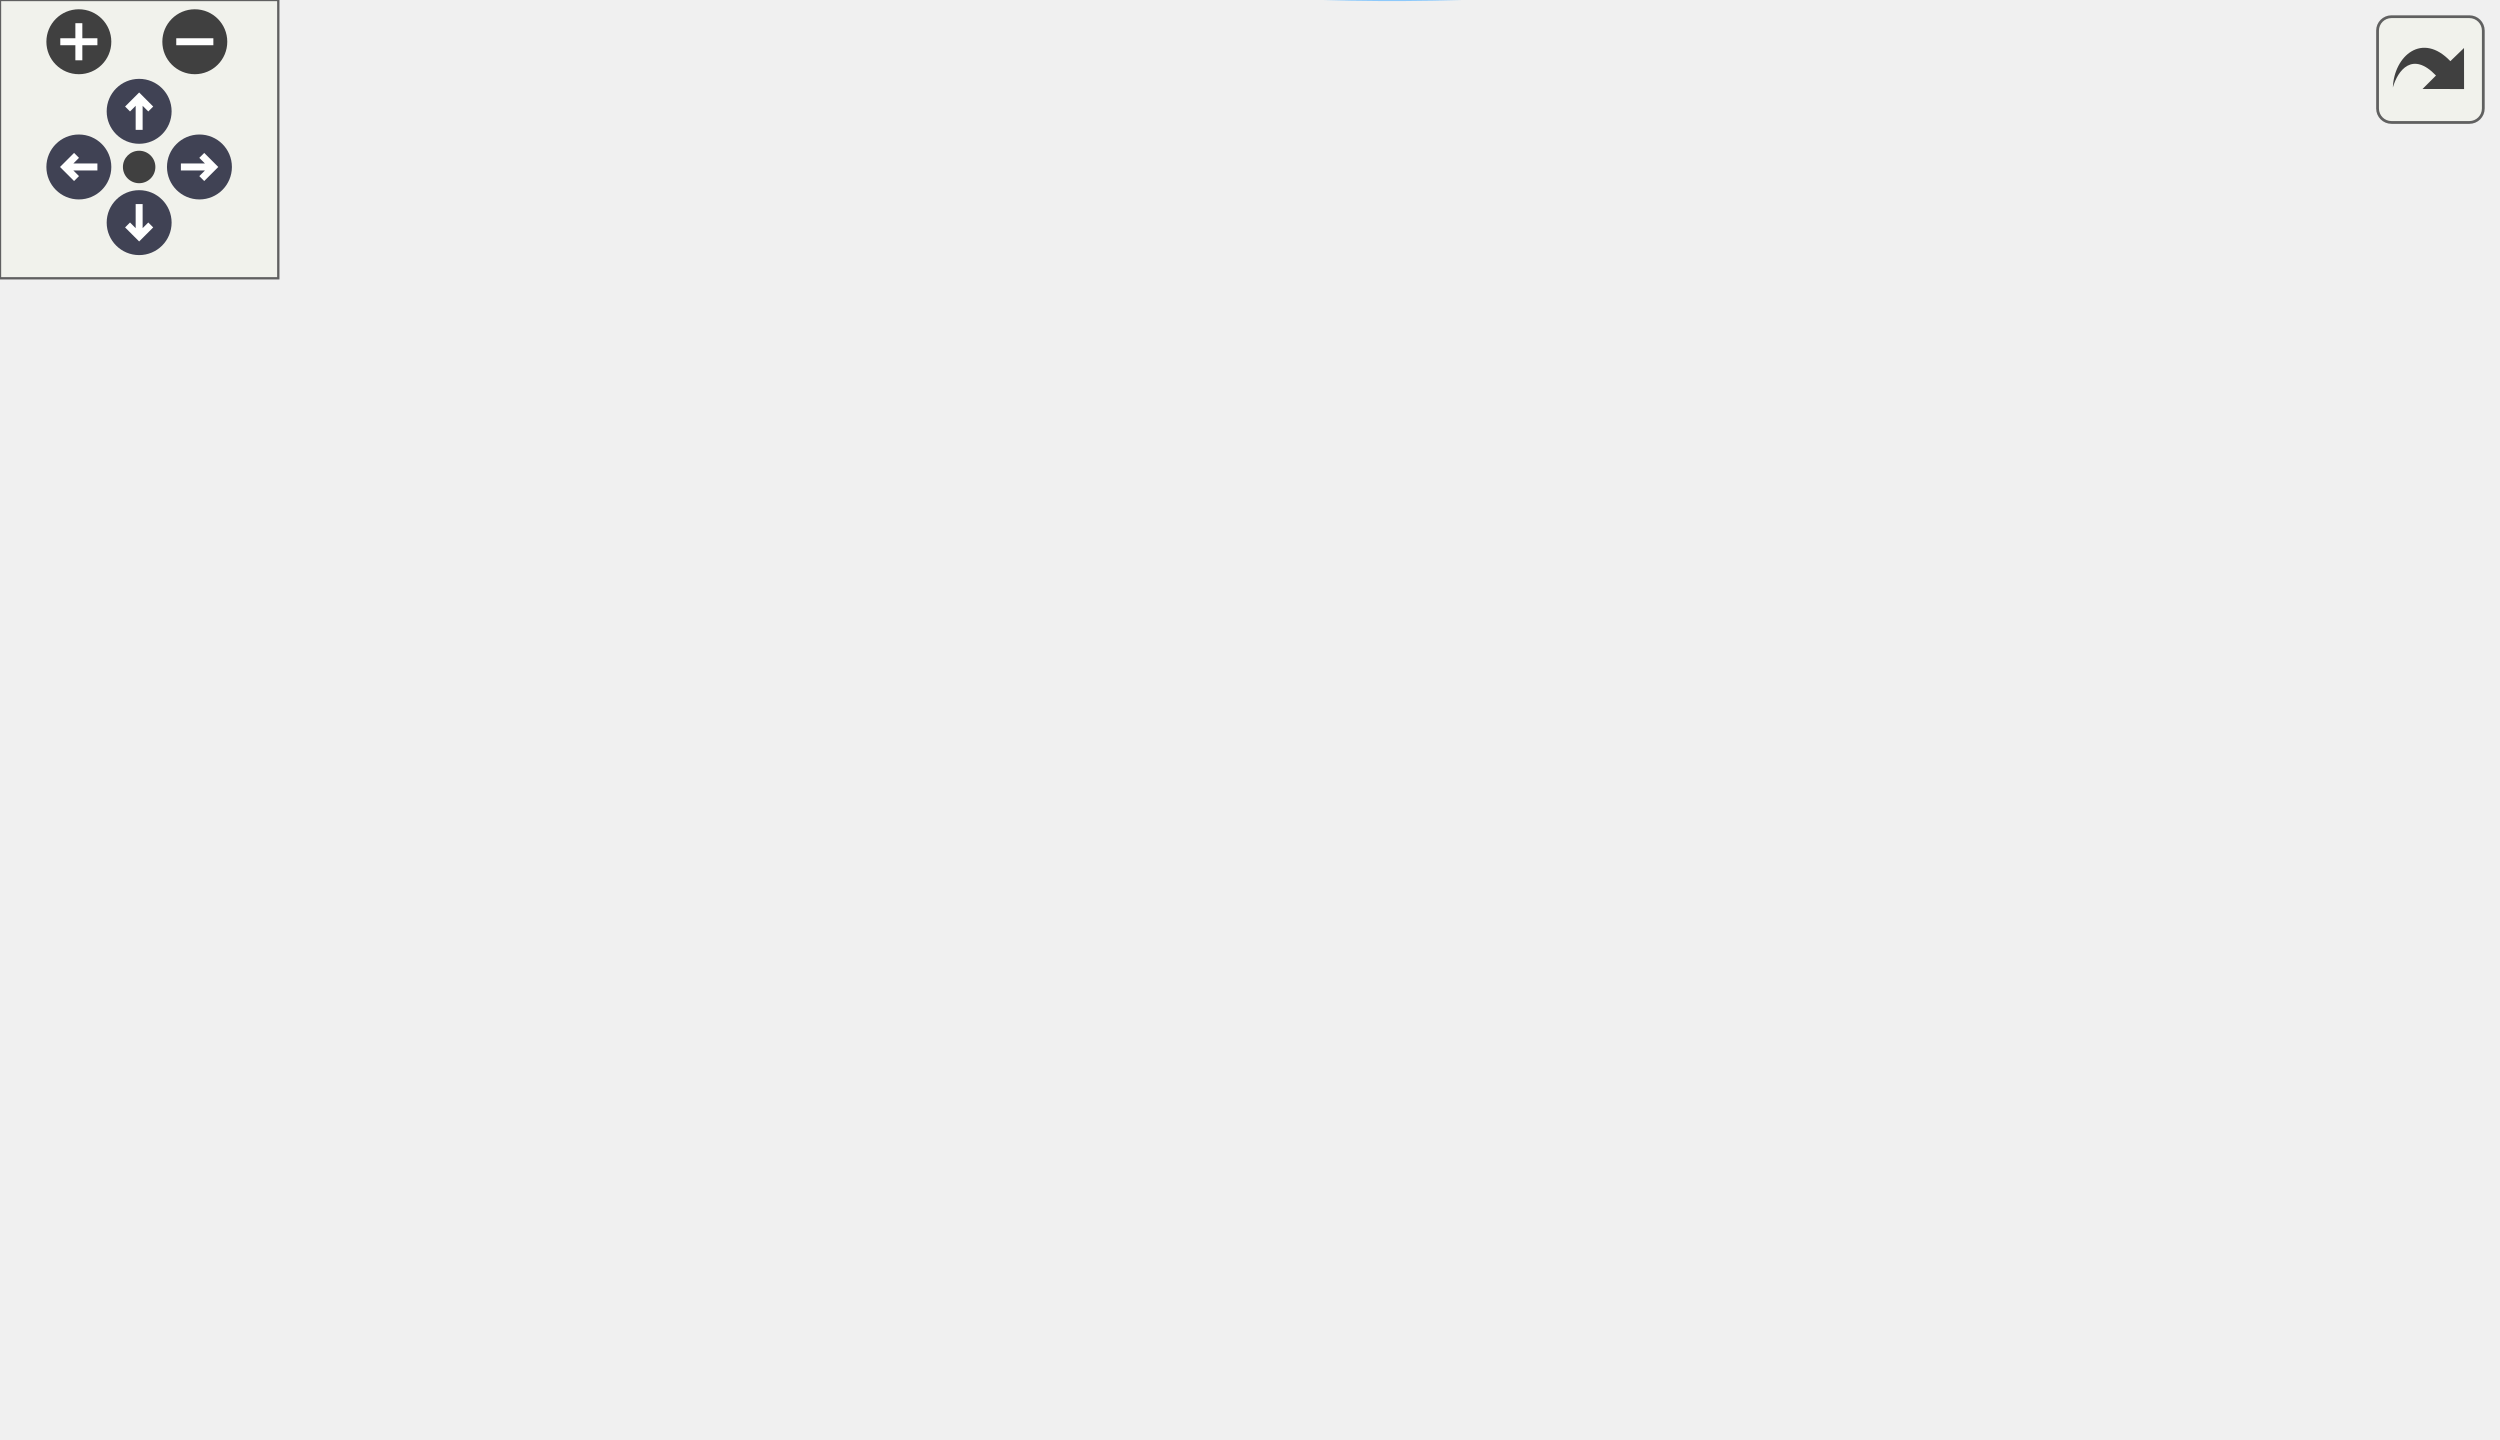
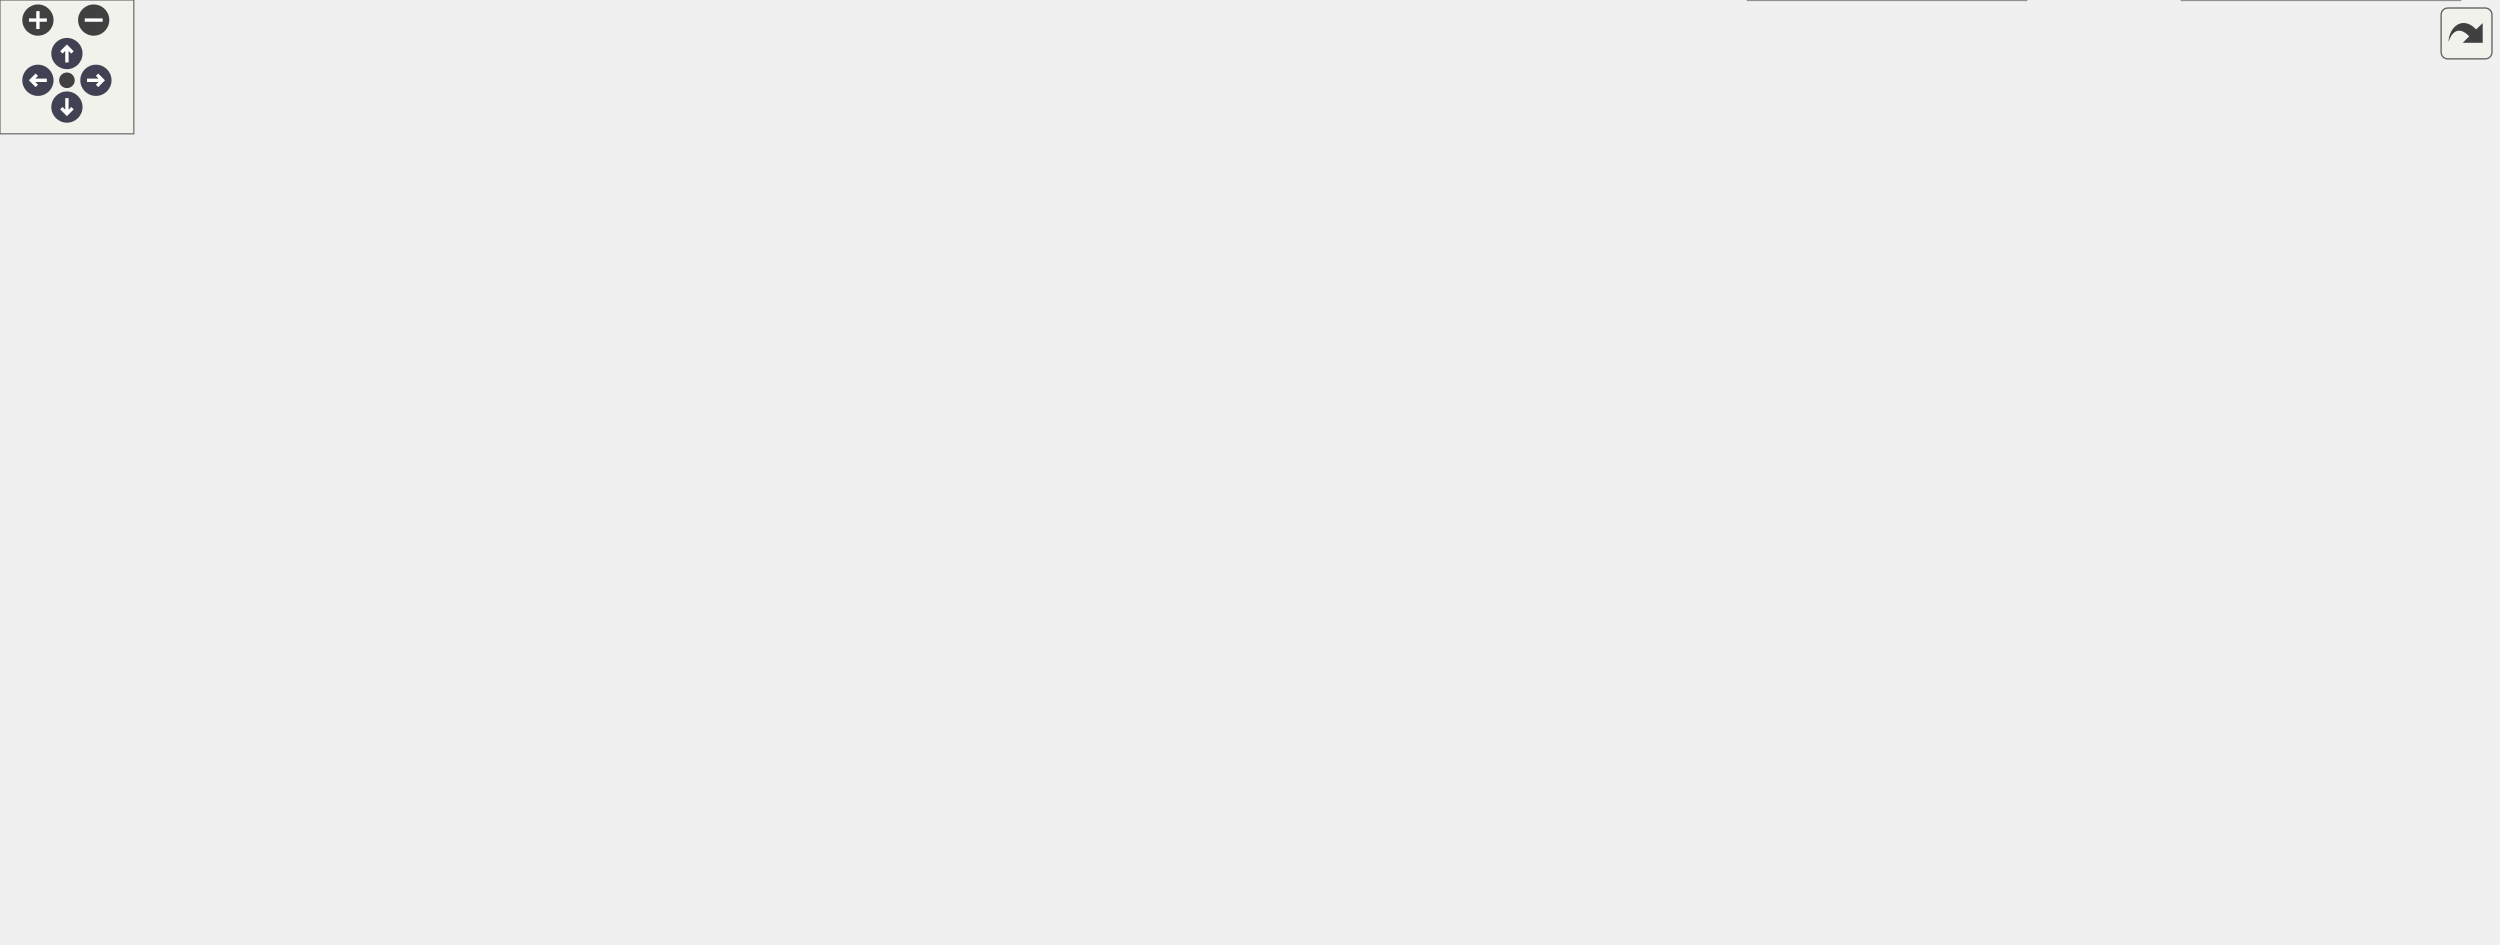
<svg xmlns="http://www.w3.org/2000/svg" xmlns:xlink="http://www.w3.org/1999/xlink" id="main" version="1.1" xml:space="preserve">
  <style type="text/css">
.node, .edge {opacity: 0.7;}
.node.selected, .edge.selected {opacity: 1;}
.edge:hover path { stroke: red; }
.edge:hover polygon { stroke: red; fill: red; }
</style>
  <defs>
    <circle id="rim" cx="0" cy="0" r="7" />
    <circle id="rim2" cx="0" cy="0" r="3.5" />
    <g id="zoomPlus">
      <use xlink:href="#rim" fill="#404040">
        <set attributeName="fill" to="#808080" begin="zoomplus.mouseover" end="zoomplus.mouseout" />
      </use>
      <path d="M-4,0h8M0,-4v8" fill="none" stroke="white" stroke-width="1.5" pointer-events="none" />
    </g>
    <g id="zoomMin">
      <use xlink:href="#rim" fill="#404040">
        <set attributeName="fill" to="#808080" begin="zoomminus.mouseover" end="zoomminus.mouseout" />
      </use>
      <path d="M-4,0h8" fill="none" stroke="white" stroke-width="1.5" pointer-events="none" />
    </g>
    <g id="arrowUp" transform="translate(30 24)">
      <use xlink:href="#rim" />
      <path pointer-events="none" fill="none" stroke="white" stroke-width="1.5" d="M0,-3.0v7 M-2.5,-0.5L0,-3.0L2.5,-0.5" />
    </g>
    <g id="arrowRight" transform="rotate(90) translate(36 -43)">
      <use xlink:href="#rim" />
      <path pointer-events="none" fill="none" stroke="white" stroke-width="1.5" d="M0,-3.0v7 M-2.5,-0.5L0,-3.0L2.5,-0.5" />
    </g>
    <g id="arrowDown" transform="rotate(180) translate(-30 -48)">
      <use xlink:href="#rim" />
      <path pointer-events="none" fill="none" stroke="white" stroke-width="1.5" d="M0,-3.0v7 M-2.5,-0.5L0,-3.0L2.5,-0.5" />
    </g>
    <g id="arrowLeft" transform="rotate(270) translate(-36 17)">
      <use xlink:href="#rim" />
      <path pointer-events="none" fill="none" stroke="white" stroke-width="1.5" d="M0,-3.0v7 M-2.5,-0.5L0,-3.0L2.5,-0.5" />
    </g>
    <g id="resetDef">
      <use xlink:href="#rim2" fill="#404040">
        <set attributeName="fill" to="#808080" begin="reset.mouseover" end="reset.mouseout" />
      </use>
    </g>
  </defs>
  <svg id="graph" class="graph">
    <g id="viewport">
      <g id="Node000001" class="node">
        <g id="a_Node000001">
          <a xlink:title=" ">
-             <polygon fill="#999999" stroke="#666666" points="148,-129.61 0,-129.61 0,-99.61 148,-99.61 148,-129.61" />
-             <text text-anchor="start" x="8" y="-117.61" font-family="Helvetica,sans-Serif" font-size="10.00">tracking::filter::Information</text>
-             <text text-anchor="middle" x="74" y="-106.61" font-family="Helvetica,sans-Serif" font-size="10.00">Filter::predictCovariance</text>
+             <polygon fill="#999999" stroke="#666666" points="147.25,-182.5 0,-182.5 0,-149 147.25,-149 147.25,-182.5" />
+             <text xml:space="preserve" text-anchor="start" x="8" y="-169" font-family="Helvetica,sans-Serif" font-size="10.00">tracking::filter::Information</text>
+             <text xml:space="preserve" text-anchor="middle" x="73.62" y="-156.25" font-family="Helvetica,sans-Serif" font-size="10.00">Filter::predictCovariance</text>
          </a>
        </g>
      </g>
      <g id="Node000002" class="node">
        <g id="a_Node000002">
-           <a xlink:href="classtracking_1_1math_1_1SquareMatrix.html#a911f645174c9ebb677deeeef12a71a34" target="_top" xlink:title="Compute the matrix inverse using QR decomposition.">
-             <polygon fill="white" stroke="#666666" points="343,-249.61 184,-249.61 184,-219.61 343,-219.61 343,-249.61" />
-             <text text-anchor="start" x="192" y="-237.61" font-family="Helvetica,sans-Serif" font-size="10.00">tracking::math::SquareMatrix</text>
-             <text text-anchor="middle" x="263.5" y="-226.61" font-family="Helvetica,sans-Serif" font-size="10.00">::inverse</text>
+           <a xlink:href="classtracking_1_1math_1_1SquareMatrix.html#a1767678675efd8983ce5beab4c53b2d7" target="_top" xlink:title="Construct an identity matrix with ones on the diagonal and zeros elsewhere.">
+             <polygon fill="white" stroke="#666666" points="925.25,-341.5 766.75,-341.5 766.75,-308 925.25,-308 925.25,-341.5" />
+             <text xml:space="preserve" text-anchor="start" x="774.75" y="-328" font-family="Helvetica,sans-Serif" font-size="10.00">tracking::math::SquareMatrix</text>
+             <text xml:space="preserve" text-anchor="middle" x="846" y="-315.25" font-family="Helvetica,sans-Serif" font-size="10.00">::Identity</text>
          </a>
        </g>
      </g>
      <g id="edge1_Node000001_Node000002" class="edge">
        <g id="a_edge1_Node000001_Node000002">
          <a xlink:title=" ">
-             <path fill="none" stroke="#63b8ff" d="M88.28,-129.82C107.42,-150.86 144.81,-188.72 184,-210.61 187.24,-212.42 190.63,-214.1 194.11,-215.68" />
-             <polygon fill="#63b8ff" stroke="#63b8ff" points="192.91,-218.97 203.49,-219.59 195.6,-212.51 192.91,-218.97" />
+             <path fill="none" stroke="#63b8ff" d="M83.99,-182.99C100.16,-210.89 136.17,-265.39 183.25,-290.75 366.72,-389.59 621.91,-365.57 755.43,-343.07" />
+             <polygon fill="#63b8ff" stroke="#63b8ff" points="755.65,-346.59 764.91,-341.44 754.46,-339.69 755.65,-346.59" />
          </a>
        </g>
      </g>
      <g id="Node000004" class="node">
        <g id="a_Node000004">
-           <a xlink:href="classtracking_1_1math_1_1SquareMatrix.html#a4781b46749a96cc7cf05f941d8ead8f2" target="_top" xlink:title="Checks if the matrix is positive semi-definite.">
-             <polygon fill="white" stroke="#666666" points="343,-201.61 184,-201.61 184,-171.61 343,-171.61 343,-201.61" />
-             <text text-anchor="start" x="192" y="-189.61" font-family="Helvetica,sans-Serif" font-size="10.00">tracking::math::SquareMatrix</text>
-             <text text-anchor="middle" x="263.5" y="-178.61" font-family="Helvetica,sans-Serif" font-size="10.00">::isPositiveSemiDefinite</text>
+           <a xlink:href="classtracking_1_1math_1_1SquareMatrix.html#a911f645174c9ebb677deeeef12a71a34" target="_top" xlink:title="Compute the matrix inverse using QR decomposition.">
+             <polygon fill="white" stroke="#666666" points="341.75,-281.5 183.25,-281.5 183.25,-248 341.75,-248 341.75,-281.5" />
+             <text xml:space="preserve" text-anchor="start" x="191.25" y="-268" font-family="Helvetica,sans-Serif" font-size="10.00">tracking::math::SquareMatrix</text>
+             <text xml:space="preserve" text-anchor="middle" x="262.5" y="-255.25" font-family="Helvetica,sans-Serif" font-size="10.00">::inverse</text>
          </a>
        </g>
      </g>
      <g id="edge3_Node000001_Node000004" class="edge">
        <g id="a_edge3_Node000001_Node000004">
          <a xlink:title=" ">
-             <path fill="none" stroke="#63b8ff" d="M106.55,-129.68C128.1,-139.69 157.45,-152.74 184,-162.61 189.39,-164.61 195.03,-166.58 200.71,-168.47" />
-             <polygon fill="#63b8ff" stroke="#63b8ff" points="199.68,-171.82 210.27,-171.58 201.85,-165.16 199.68,-171.82" />
+             <path fill="none" stroke="#63b8ff" d="M107.18,-182.99C138.17,-199.41 184.98,-224.21 218.92,-242.19" />
+             <polygon fill="#63b8ff" stroke="#63b8ff" points="217.2,-245.24 227.67,-246.83 220.47,-239.05 217.2,-245.24" />
          </a>
        </g>
      </g>
      <g id="Node000005" class="node">
        <g id="a_Node000005">
          <a xlink:href="classtracking_1_1math_1_1SquareMatrix.html#a944374777b1df93e4bec74765bcef6e0" target="_top" xlink:title="Solve the linear system A * x = b using QR decomposition.">
-             <polygon fill="white" stroke="#666666" points="343,-153.61 184,-153.61 184,-123.61 343,-123.61 343,-153.61" />
-             <text text-anchor="start" x="192" y="-141.61" font-family="Helvetica,sans-Serif" font-size="10.00">tracking::math::SquareMatrix</text>
-             <text text-anchor="middle" x="263.5" y="-130.61" font-family="Helvetica,sans-Serif" font-size="10.00">::qrSolve</text>
-           </a>
-         </g>
-       </g>
-       <g id="edge4_Node000001_Node000005" class="edge">
-         <g id="a_edge4_Node000001_Node000005">
-           <a xlink:title=" ">
-             <path fill="none" stroke="#63b8ff" d="M148.03,-123.95C156.45,-125.03 165.11,-126.14 173.72,-127.24" />
-             <polygon fill="#63b8ff" stroke="#63b8ff" points="173.41,-130.73 183.78,-128.53 174.3,-123.79 173.41,-130.73" />
+             <polygon fill="white" stroke="#666666" points="536.25,-220.5 377.75,-220.5 377.75,-187 536.25,-187 536.25,-220.5" />
+             <text xml:space="preserve" text-anchor="start" x="385.75" y="-207" font-family="Helvetica,sans-Serif" font-size="10.00">tracking::math::SquareMatrix</text>
+             <text xml:space="preserve" text-anchor="middle" x="457" y="-194.25" font-family="Helvetica,sans-Serif" font-size="10.00">::qrSolve</text>
+           </a>
+         </g>
+       </g>
+       <g id="edge20_Node000001_Node000005" class="edge">
+         <g id="a_edge20_Node000001_Node000005">
+           <a xlink:title=" ">
+             <path fill="none" stroke="#63b8ff" d="M147.61,-175.57C159.52,-177.05 171.72,-178.5 183.25,-179.75 244.12,-186.35 312.78,-192.38 365.99,-196.75" />
+             <polygon fill="#63b8ff" stroke="#63b8ff" points="365.68,-200.24 375.93,-197.56 366.25,-193.26 365.68,-200.24" />
+           </a>
+         </g>
+       </g>
+       <g id="Node000013" class="node">
+         <g id="a_Node000013">
+           <a xlink:href="classtracking_1_1math_1_1SquareMatrix.html#a4781b46749a96cc7cf05f941d8ead8f2" target="_top" xlink:title="Checks if the matrix is positive semi-definite.">
+             <polygon fill="white" stroke="#666666" points="536.25,-104.5 377.75,-104.5 377.75,-71 536.25,-71 536.25,-104.5" />
+             <text xml:space="preserve" text-anchor="start" x="385.75" y="-91" font-family="Helvetica,sans-Serif" font-size="10.00">tracking::math::SquareMatrix</text>
+             <text xml:space="preserve" text-anchor="middle" x="457" y="-78.25" font-family="Helvetica,sans-Serif" font-size="10.00">::isPositiveSemiDefinite</text>
+           </a>
+         </g>
+       </g>
+       <g id="edge16_Node000001_Node000013" class="edge">
+         <g id="a_edge16_Node000001_Node000013">
+           <a xlink:title=" ">
+             <path fill="none" stroke="#63b8ff" d="M147.55,-166.06C201.94,-164.65 277.61,-159.19 341.75,-141.75 367.95,-134.62 395.51,-121.77 417.01,-110.39" />
+             <polygon fill="#63b8ff" stroke="#63b8ff" points="418.58,-113.52 425.7,-105.67 415.25,-107.36 418.58,-113.52" />
+           </a>
+         </g>
+       </g>
+       <g id="Node000015" class="node">
+         <g id="a_Node000015">
+           <a xlink:href="classtracking_1_1math_1_1SquareMatrix.html#aa28cafb64caa7a86fd8871ecb30e993d" target="_top" xlink:title="Symmetrize the matrix by averaging with its transpose.">
+             <polygon fill="white" stroke="#666666" points="536.25,-37.5 377.75,-37.5 377.75,-4 536.25,-4 536.25,-37.5" />
+             <text xml:space="preserve" text-anchor="start" x="385.75" y="-24" font-family="Helvetica,sans-Serif" font-size="10.00">tracking::math::SquareMatrix</text>
+             <text xml:space="preserve" text-anchor="middle" x="457" y="-11.25" font-family="Helvetica,sans-Serif" font-size="10.00">::symmetrize</text>
+           </a>
+         </g>
+       </g>
+       <g id="edge21_Node000001_Node000015" class="edge">
+         <g id="a_edge21_Node000001_Node000015">
+           <a xlink:title=" ">
+             <path fill="none" stroke="#63b8ff" d="M147.64,-149.49C159.53,-146.88 171.73,-144.22 183.25,-141.75 253.6,-126.65 280.83,-147.05 341.75,-108.75 364.03,-94.75 357.62,-78.7 377.75,-61.75 386.02,-54.78 395.67,-48.55 405.32,-43.16" />
+             <polygon fill="#63b8ff" stroke="#63b8ff" points="406.77,-46.35 413.97,-38.57 403.49,-40.17 406.77,-46.35" />
+           </a>
+         </g>
+       </g>
+       <g id="Node000016" class="node">
+         <g id="a_Node000016">
+           <a xlink:href="classtracking_1_1math_1_1Matrix.html#a478f0eea63246477537c07d88584371d" target="_top" xlink:title="Fast transpose without changing the layout (zero-copy view).">
+             <polygon fill="white" stroke="#666666" points="324.88,-99.5 200.12,-99.5 200.12,-66 324.88,-66 324.88,-99.5" />
+             <text xml:space="preserve" text-anchor="start" x="208.12" y="-86" font-family="Helvetica,sans-Serif" font-size="10.00">tracking::math::Matrix</text>
+             <text xml:space="preserve" text-anchor="middle" x="262.5" y="-73.25" font-family="Helvetica,sans-Serif" font-size="10.00">::transpose</text>
+           </a>
+         </g>
+       </g>
+       <g id="edge23_Node000001_Node000016" class="edge">
+         <g id="a_edge23_Node000001_Node000016">
+           <a xlink:title=" ">
+             <path fill="none" stroke="#63b8ff" d="M109.08,-148.51C130.29,-138.07 158.15,-124.71 183.25,-113.75 190.61,-110.53 198.43,-107.27 206.15,-104.12" />
+             <polygon fill="#63b8ff" stroke="#63b8ff" points="207.21,-107.47 215.18,-100.49 204.6,-100.97 207.21,-107.47" />
+           </a>
+         </g>
+       </g>
+       <g id="Node000017" class="node">
+         <g id="a_Node000017">
+           <a xlink:href="classtracking_1_1math_1_1SquareMatrix.html#a83aee3d96b9a570cf86fd8b82151f1a3" target="_top" xlink:title="Fast transpose without changing the layout (zero-copy view).">
+             <polygon fill="white" stroke="#666666" points="341.75,-47.5 183.25,-47.5 183.25,-14 341.75,-14 341.75,-47.5" />
+             <text xml:space="preserve" text-anchor="start" x="191.25" y="-34" font-family="Helvetica,sans-Serif" font-size="10.00">tracking::math::SquareMatrix</text>
+             <text xml:space="preserve" text-anchor="middle" x="262.5" y="-21.25" font-family="Helvetica,sans-Serif" font-size="10.00">::transpose</text>
+           </a>
+         </g>
+       </g>
+       <g id="edge24_Node000001_Node000017" class="edge">
+         <g id="a_edge24_Node000001_Node000017">
+           <a xlink:title=" ">
+             <path fill="none" stroke="#63b8ff" d="M87.47,-148.53C106.09,-124.69 142.81,-81.77 183.25,-56.75 185.51,-55.35 187.85,-54.02 190.26,-52.75" />
+             <polygon fill="#63b8ff" stroke="#63b8ff" points="191.54,-56.02 199.05,-48.55 188.51,-49.71 191.54,-56.02" />
+           </a>
+         </g>
+       </g>
+       <g id="Node000003" class="node">
+         <g id="a_Node000003">
+           <a xlink:href="classtracking_1_1math_1_1SquareMatrix.html#ad2f11aee9c411ff111e408c607eec1c6" target="_top" xlink:title="Construct a new Square Matrix&lt;ValueType_, Size_&gt; object.">
+             <polygon fill="white" stroke="#666666" points="1119.75,-296.5 961.25,-296.5 961.25,-263 1119.75,-263 1119.75,-296.5" />
+             <text xml:space="preserve" text-anchor="start" x="969.25" y="-283" font-family="Helvetica,sans-Serif" font-size="10.00">tracking::math::SquareMatrix</text>
+             <text xml:space="preserve" text-anchor="middle" x="1040.5" y="-270.25" font-family="Helvetica,sans-Serif" font-size="10.00">::SquareMatrix</text>
+           </a>
+         </g>
+       </g>
+       <g id="edge2_Node000002_Node000003" class="edge">
+         <g id="a_edge2_Node000002_Node000003">
+           <a xlink:title=" ">
+             <path fill="none" stroke="#63b8ff" d="M920.6,-307.54C931.86,-304.91 943.56,-302.18 955.03,-299.5" />
+             <polygon fill="#63b8ff" stroke="#63b8ff" points="955.53,-302.97 964.47,-297.29 953.93,-296.16 955.53,-302.97" />
+           </a>
+         </g>
+       </g>
+       <g id="edge4_Node000004_Node000002" class="edge">
+         <g id="a_edge4_Node000004_Node000002">
+           <a xlink:title=" ">
+             <path fill="none" stroke="#63b8ff" d="M322.67,-281.95C340.26,-286.47 359.66,-290.88 377.75,-293.75 507.95,-314.42 660.68,-321.34 755.16,-323.64" />
+             <polygon fill="#63b8ff" stroke="#63b8ff" points="754.8,-327.13 764.87,-323.86 754.96,-320.13 754.8,-327.13" />
+           </a>
+         </g>
+       </g>
+       <g id="edge15_Node000004_Node000003" class="edge">
+         <g id="a_edge15_Node000004_Node000003">
+           <a xlink:title=" ">
+             <path fill="none" stroke="#63b8ff" d="M342.18,-266.27C487.37,-269.08 796.56,-275.05 949.7,-278.01" />
+             <polygon fill="#63b8ff" stroke="#63b8ff" points="949.32,-281.51 959.39,-278.2 949.46,-274.51 949.32,-281.51" />
+           </a>
+         </g>
+       </g>
+       <g id="edge5_Node000004_Node000005" class="edge">
+         <g id="a_edge5_Node000004_Node000005">
+           <a xlink:title=" ">
+             <path fill="none" stroke="#63b8ff" d="M317.89,-247.51C340.64,-240.3 367.27,-231.87 391.05,-224.33" />
+             <polygon fill="#63b8ff" stroke="#63b8ff" points="391.83,-227.76 400.3,-221.4 389.71,-221.08 391.83,-227.76" />
          </a>
        </g>
      </g>
      <g id="Node000006" class="node">
        <g id="a_Node000006">
-           <a xlink:href="classtracking_1_1math_1_1SquareMatrix.html#aa28cafb64caa7a86fd8871ecb30e993d" target="_top" xlink:title="Symmetrize the matrix by averaging with its transpose.">
-             <polygon fill="white" stroke="#666666" points="343,-105.61 184,-105.61 184,-75.61 343,-75.61 343,-105.61" />
-             <text text-anchor="start" x="192" y="-93.61" font-family="Helvetica,sans-Serif" font-size="10.00">tracking::math::SquareMatrix</text>
-             <text text-anchor="middle" x="263.5" y="-82.61" font-family="Helvetica,sans-Serif" font-size="10.00">::symmetrize</text>
-           </a>
-         </g>
-       </g>
-       <g id="edge5_Node000001_Node000006" class="edge">
-         <g id="a_edge5_Node000001_Node000006">
-           <a xlink:title=" ">
-             <path fill="none" stroke="#63b8ff" d="M148.03,-105.26C156.45,-104.18 165.11,-103.07 173.72,-101.97" />
-             <polygon fill="#63b8ff" stroke="#63b8ff" points="174.3,-105.42 183.78,-100.68 173.41,-98.48 174.3,-105.42" />
+           <a xlink:href="classtracking_1_1math_1_1SquareMatrix.html#aa0f3f741e9c040da36cfb465e630bf6b" target="_top" xlink:title="Performs Householder QR decomposition of a square matrix.">
+             <polygon fill="white" stroke="#666666" points="730.75,-220.5 572.25,-220.5 572.25,-187 730.75,-187 730.75,-220.5" />
+             <text xml:space="preserve" text-anchor="start" x="580.25" y="-207" font-family="Helvetica,sans-Serif" font-size="10.00">tracking::math::SquareMatrix</text>
+             <text xml:space="preserve" text-anchor="middle" x="651.5" y="-194.25" font-family="Helvetica,sans-Serif" font-size="10.00">::householderQR</text>
+           </a>
+         </g>
+       </g>
+       <g id="edge6_Node000005_Node000006" class="edge">
+         <g id="a_edge6_Node000005_Node000006">
+           <a xlink:title=" ">
+             <path fill="none" stroke="#63b8ff" d="M536.57,-203.75C544.49,-203.75 552.57,-203.75 560.59,-203.75" />
+             <polygon fill="#63b8ff" stroke="#63b8ff" points="560.35,-207.25 570.35,-203.75 560.35,-200.25 560.35,-207.25" />
+           </a>
+         </g>
+       </g>
+       <g id="Node000012" class="node">
+         <g id="a_Node000012">
+           <a xlink:href="classtracking_1_1math_1_1Matrix.html#aedaf2c7db2e20735acb4c3648ea58494" target="_top" xlink:title=" ">
+             <polygon fill="white" stroke="#666666" points="721.38,-168.88 581.62,-168.88 581.62,-122.62 721.38,-122.62 721.38,-168.88" />
+             <text xml:space="preserve" text-anchor="start" x="589.62" y="-155.38" font-family="Helvetica,sans-Serif" font-size="10.00">tracking::math::Matrix</text>
+             <text xml:space="preserve" text-anchor="start" x="589.62" y="-142.62" font-family="Helvetica,sans-Serif" font-size="10.00">&lt; ValueType_, Size_, Size</text>
+             <text xml:space="preserve" text-anchor="middle" x="651.5" y="-129.88" font-family="Helvetica,sans-Serif" font-size="10.00">_, true &gt;::Matrix</text>
+           </a>
+         </g>
+       </g>
+       <g id="edge14_Node000005_Node000012" class="edge">
+         <g id="a_edge14_Node000005_Node000012">
+           <a xlink:title=" ">
+             <path fill="none" stroke="#63b8ff" d="M515.24,-186.51C532.56,-181.29 551.91,-175.45 570.44,-169.87" />
+             <polygon fill="#63b8ff" stroke="#63b8ff" points="571.22,-173.29 579.79,-167.06 569.2,-166.59 571.22,-173.29" />
+           </a>
+         </g>
+       </g>
+       <g id="edge9_Node000006_Node000002" class="edge">
+         <g id="a_edge9_Node000006_Node000002">
+           <a xlink:title=" ">
+             <path fill="none" stroke="#63b8ff" d="M679.67,-220.83C713.26,-241.94 770.55,-277.95 808.09,-301.55" />
+             <polygon fill="#63b8ff" stroke="#63b8ff" points="806.04,-304.4 816.37,-306.76 809.77,-298.47 806.04,-304.4" />
+           </a>
+         </g>
+       </g>
+       <g id="edge13_Node000006_Node000003" class="edge">
+         <g id="a_edge13_Node000006_Node000003">
+           <a xlink:title=" ">
+             <path fill="none" stroke="#63b8ff" d="M730.82,-219.13C794.18,-231.57 883.46,-249.11 949.71,-262.12" />
+             <polygon fill="#63b8ff" stroke="#63b8ff" points="949,-265.54 959.48,-264.04 950.35,-258.67 949,-265.54" />
          </a>
        </g>
      </g>
      <g id="Node000007" class="node">
        <g id="a_Node000007">
-           <a xlink:href="classtracking_1_1math_1_1SquareMatrix.html#a83aee3d96b9a570cf86fd8b82151f1a3" target="_top" xlink:title="Fast transpose without changing the layout (zero-copy view)">
-             <polygon fill="white" stroke="#666666" points="343,-57.61 184,-57.61 184,-27.61 343,-27.61 343,-57.61" />
-             <text text-anchor="start" x="192" y="-45.61" font-family="Helvetica,sans-Serif" font-size="10.00">tracking::math::SquareMatrix</text>
-             <text text-anchor="middle" x="263.5" y="-34.61" font-family="Helvetica,sans-Serif" font-size="10.00">::transpose</text>
-           </a>
-         </g>
-       </g>
-       <g id="edge6_Node000001_Node000007" class="edge">
-         <g id="a_edge6_Node000001_Node000007">
-           <a xlink:title=" ">
-             <path fill="none" stroke="#63b8ff" d="M106.55,-99.53C128.1,-89.53 157.45,-76.47 184,-66.61 189.39,-64.6 195.03,-62.64 200.71,-60.74" />
-             <polygon fill="#63b8ff" stroke="#63b8ff" points="201.85,-64.05 210.27,-57.63 199.68,-57.4 201.85,-64.05" />
+           <a xlink:href="classtracking_1_1math_1_1Matrix.html#a915072569a44b145370777147abece04" target="_top" xlink:title="Unsafe element read-only access (no bounds checking).">
+             <polygon fill="white" stroke="#666666" points="908.38,-33.5 783.62,-33.5 783.62,0 908.38,0 908.38,-33.5" />
+             <text xml:space="preserve" text-anchor="start" x="791.62" y="-20" font-family="Helvetica,sans-Serif" font-size="10.00">tracking::math::Matrix</text>
+             <text xml:space="preserve" text-anchor="middle" x="846" y="-7.25" font-family="Helvetica,sans-Serif" font-size="10.00">::at_unsafe</text>
+           </a>
+         </g>
+       </g>
+       <g id="edge7_Node000006_Node000007" class="edge">
+         <g id="a_edge7_Node000006_Node000007">
+           <a xlink:title=" ">
+             <path fill="none" stroke="#63b8ff" d="M720.17,-186.53C724.03,-183.99 727.61,-181.09 730.75,-177.75 773.32,-132.54 724.18,-87.96 766.75,-42.75 768.88,-40.48 771.22,-38.41 773.71,-36.52" />
+             <polygon fill="#63b8ff" stroke="#63b8ff" points="775.45,-39.56 782.02,-31.25 771.7,-33.65 775.45,-39.56" />
+           </a>
+         </g>
+       </g>
+       <g id="Node000009" class="node">
+         <g id="a_Node000009">
+           <a xlink:href="classtracking_1_1math_1_1Matrix.html#aba21624386501bb4f47750d245a2ddee" target="_top" xlink:title=" ">
+             <polygon fill="white" stroke="#666666" points="915.88,-213.88 776.12,-213.88 776.12,-167.62 915.88,-167.62 915.88,-213.88" />
+             <text xml:space="preserve" text-anchor="start" x="784.12" y="-200.38" font-family="Helvetica,sans-Serif" font-size="10.00">tracking::math::Matrix</text>
+             <text xml:space="preserve" text-anchor="start" x="784.12" y="-187.62" font-family="Helvetica,sans-Serif" font-size="10.00">&lt; ValueType_, Size_, Size</text>
+             <text xml:space="preserve" text-anchor="middle" x="846" y="-174.88" font-family="Helvetica,sans-Serif" font-size="10.00">_, true &gt;::max</text>
+           </a>
+         </g>
+       </g>
+       <g id="edge10_Node000006_Node000009" class="edge">
+         <g id="a_edge10_Node000006_Node000009">
+           <a xlink:title=" ">
+             <path fill="none" stroke="#63b8ff" d="M731.07,-198.44C742.03,-197.7 753.3,-196.94 764.3,-196.2" />
+             <polygon fill="#63b8ff" stroke="#63b8ff" points="764.38,-199.7 774.12,-195.54 763.91,-192.72 764.38,-199.7" />
+           </a>
+         </g>
+       </g>
+       <g id="Node000010" class="node">
+         <g id="a_Node000010">
+           <a xlink:href="classtracking_1_1math_1_1Matrix.html#a87fa8f08a9f3be4d6cdf9f1e047c6337" target="_top" xlink:title=" ">
+             <polygon fill="white" stroke="#666666" points="915.88,-149.88 776.12,-149.88 776.12,-103.62 915.88,-103.62 915.88,-149.88" />
+             <text xml:space="preserve" text-anchor="start" x="784.12" y="-136.38" font-family="Helvetica,sans-Serif" font-size="10.00">tracking::math::Matrix</text>
+             <text xml:space="preserve" text-anchor="start" x="784.12" y="-123.62" font-family="Helvetica,sans-Serif" font-size="10.00">&lt; ValueType_, Size_, Size</text>
+             <text xml:space="preserve" text-anchor="middle" x="846" y="-110.88" font-family="Helvetica,sans-Serif" font-size="10.00">_, true &gt;::min</text>
+           </a>
+         </g>
+       </g>
+       <g id="edge11_Node000006_Node000010" class="edge">
+         <g id="a_edge11_Node000006_Node000010">
+           <a xlink:title=" ">
+             <path fill="none" stroke="#63b8ff" d="M708.07,-186.55C715.77,-183.8 723.51,-180.84 730.75,-177.75 747.39,-170.65 750.36,-166.41 766.75,-158.75 769.52,-157.46 772.36,-156.16 775.24,-154.87" />
+             <polygon fill="#63b8ff" stroke="#63b8ff" points="776.63,-158.08 784.38,-150.86 773.82,-151.67 776.63,-158.08" />
+           </a>
+         </g>
+       </g>
+       <g id="Node000011" class="node">
+         <g id="a_Node000011">
+           <a xlink:href="classtracking_1_1math_1_1Matrix.html#adf3791d6a7c8e961b74e27f5c1713ada" target="_top" xlink:title="Get min and max value of the matrix.">
+             <polygon fill="white" stroke="#666666" points="908.38,-85.5 783.62,-85.5 783.62,-52 908.38,-52 908.38,-85.5" />
+             <text xml:space="preserve" text-anchor="start" x="791.62" y="-72" font-family="Helvetica,sans-Serif" font-size="10.00">tracking::math::Matrix</text>
+             <text xml:space="preserve" text-anchor="middle" x="846" y="-59.25" font-family="Helvetica,sans-Serif" font-size="10.00">::minmax</text>
+           </a>
+         </g>
+       </g>
+       <g id="edge12_Node000006_Node000011" class="edge">
+         <g id="a_edge12_Node000006_Node000011">
+           <a xlink:title=" ">
+             <path fill="none" stroke="#63b8ff" d="M718.5,-186.64C722.91,-184.08 727.05,-181.13 730.75,-177.75 760.41,-150.6 737.09,-121.9 766.75,-94.75 768.88,-92.8 771.15,-91 773.54,-89.34" />
+             <polygon fill="#63b8ff" stroke="#63b8ff" points="775.13,-92.46 781.93,-84.33 771.55,-86.45 775.13,-92.46" />
          </a>
        </g>
      </g>
      <g id="Node000008" class="node">
        <g id="a_Node000008">
-           <a xlink:href="classtracking_1_1math_1_1Matrix.html#a478f0eea63246477537c07d88584371d" target="_top" xlink:title="Fast transpose without changing the layout (zero-copy view)">
-             <polygon fill="white" stroke="#666666" points="536,-42.11 381,-42.11 381,-1.11 536,-1.11 536,-42.11" />
-             <text text-anchor="start" x="389" y="-30.11" font-family="Helvetica,sans-Serif" font-size="10.00">tracking::math::Matrix</text>
-             <text text-anchor="start" x="389" y="-19.11" font-family="Helvetica,sans-Serif" font-size="10.00">&lt; ValueType_, Size_, Size</text>
-             <text text-anchor="middle" x="458.5" y="-8.11" font-family="Helvetica,sans-Serif" font-size="10.00">_, IsRowMajor_ &gt;::transpose</text>
-           </a>
-         </g>
-       </g>
-       <g id="edge8_Node000001_Node000008" class="edge">
-         <g id="a_edge8_Node000001_Node000008">
-           <a xlink:title=" ">
-             <path fill="none" stroke="#63b8ff" d="M86.3,-99.24C104.09,-76.5 141.06,-34.82 184,-18.61 243.49,3.86 315.58,2 370.81,-4.88" />
-             <polygon fill="#63b8ff" stroke="#63b8ff" points="370.55,-8.38 380.92,-6.22 371.47,-1.44 370.55,-8.38" />
-           </a>
-         </g>
-       </g>
-       <g id="Node000003" class="node">
-         <g id="a_Node000003">
-           <a xlink:href="classtracking_1_1math_1_1SquareMatrix.html#a1767678675efd8983ce5beab4c53b2d7" target="_top" xlink:title="Construct an identity matrix with ones on the diagonal and zeros elsewhere.">
-             <polygon fill="white" stroke="#666666" points="538,-249.61 379,-249.61 379,-219.61 538,-219.61 538,-249.61" />
-             <text text-anchor="start" x="387" y="-237.61" font-family="Helvetica,sans-Serif" font-size="10.00">tracking::math::SquareMatrix</text>
-             <text text-anchor="middle" x="458.5" y="-226.61" font-family="Helvetica,sans-Serif" font-size="10.00">::Identity</text>
-           </a>
-         </g>
-       </g>
-       <g id="edge2_Node000002_Node000003" class="edge">
-         <g id="a_edge2_Node000002_Node000003">
-           <a xlink:title=" ">
-             <path fill="none" stroke="#63b8ff" d="M343,-234.61C351.48,-234.61 360.14,-234.61 368.73,-234.61" />
-             <polygon fill="#63b8ff" stroke="#63b8ff" points="368.76,-238.11 378.76,-234.61 368.76,-231.11 368.76,-238.11" />
-           </a>
-         </g>
-       </g>
-       <g id="edge7_Node000007_Node000008" class="edge">
-         <g id="a_edge7_Node000007_Node000008">
-           <a xlink:title=" ">
-             <path fill="none" stroke="#63b8ff" d="M343,-34.07C352.2,-33.06 361.62,-32.04 370.92,-31.03" />
-             <polygon fill="#63b8ff" stroke="#63b8ff" points="371.38,-34.5 380.94,-29.94 370.62,-27.54 371.38,-34.5" />
+           <a xlink:href="classtracking_1_1math_1_1Matrix.html#a61fb51f86317a5f19c164d3d8c7ae572" target="_top" xlink:title="Read-only access to the internal data.">
+             <polygon fill="white" stroke="#666666" points="1102.88,-33.5 978.12,-33.5 978.12,0 1102.88,0 1102.88,-33.5" />
+             <text xml:space="preserve" text-anchor="start" x="986.12" y="-20" font-family="Helvetica,sans-Serif" font-size="10.00">tracking::math::Matrix</text>
+             <text xml:space="preserve" text-anchor="middle" x="1040.5" y="-7.25" font-family="Helvetica,sans-Serif" font-size="10.00">::data</text>
+           </a>
+         </g>
+       </g>
+       <g id="edge8_Node000007_Node000008" class="edge">
+         <g id="a_edge8_Node000007_Node000008">
+           <a xlink:title=" ">
+             <path fill="none" stroke="#63b8ff" d="M908.7,-16.75C927.09,-16.75 947.43,-16.75 966.47,-16.75" />
+             <polygon fill="#63b8ff" stroke="#63b8ff" points="966.3,-20.25 976.3,-16.75 966.3,-13.25 966.3,-20.25" />
+           </a>
+         </g>
+       </g>
+       <g id="edge17_Node000013_Node000007" class="edge">
+         <g id="a_edge17_Node000013_Node000007">
+           <a xlink:title=" ">
+             <path fill="none" stroke="#63b8ff" d="M530.69,-70.52C544.46,-67.45 558.78,-64.39 572.25,-61.75 639.77,-48.51 717.21,-35.99 772.28,-27.53" />
+             <polygon fill="#63b8ff" stroke="#63b8ff" points="772.48,-31.04 781.84,-26.07 771.43,-24.12 772.48,-31.04" />
+           </a>
+         </g>
+       </g>
+       <g id="Node000014" class="node">
+         <g id="a_Node000014">
+           <a xlink:href="classtracking_1_1math_1_1SquareMatrix.html#a3d67fb15a03d98acfaf79c6fd5c04f6f" target="_top" xlink:title="Check if the matrix is symmetric.">
+             <polygon fill="white" stroke="#666666" points="730.75,-104.5 572.25,-104.5 572.25,-71 730.75,-71 730.75,-104.5" />
+             <text xml:space="preserve" text-anchor="start" x="580.25" y="-91" font-family="Helvetica,sans-Serif" font-size="10.00">tracking::math::SquareMatrix</text>
+             <text xml:space="preserve" text-anchor="middle" x="651.5" y="-78.25" font-family="Helvetica,sans-Serif" font-size="10.00">::isSymmetric</text>
+           </a>
+         </g>
+       </g>
+       <g id="edge18_Node000013_Node000014" class="edge">
+         <g id="a_edge18_Node000013_Node000014">
+           <a xlink:title=" ">
+             <path fill="none" stroke="#63b8ff" d="M536.57,-87.75C544.49,-87.75 552.57,-87.75 560.59,-87.75" />
+             <polygon fill="#63b8ff" stroke="#63b8ff" points="560.35,-91.25 570.35,-87.75 560.35,-84.25 560.35,-91.25" />
+           </a>
+         </g>
+       </g>
+       <g id="edge19_Node000014_Node000007" class="edge">
+         <g id="a_edge19_Node000014_Node000007">
+           <a xlink:title=" ">
+             <path fill="none" stroke="#63b8ff" d="M695.75,-70.58C725.02,-58.99 759.61,-45.34 766.75,-42.75 771.42,-41.06 776.26,-39.34 781.14,-37.65" />
+             <polygon fill="#63b8ff" stroke="#63b8ff" points="782.07,-41.03 790.4,-34.47 779.8,-34.41 782.07,-41.03" />
+           </a>
+         </g>
+       </g>
+       <g id="edge22_Node000015_Node000007" class="edge">
+         <g id="a_edge22_Node000015_Node000007">
+           <a xlink:title=" ">
+             <path fill="none" stroke="#63b8ff" d="M536.32,-19.94C605.21,-19.23 704.75,-18.2 772.01,-17.5" />
+             <polygon fill="#63b8ff" stroke="#63b8ff" points="771.87,-21.01 781.83,-17.4 771.8,-14.01 771.87,-21.01" />
          </a>
        </g>
      </g>
    </g>
  </svg>
  <g id="navigator" transform="translate(0 0)" fill="#404254">
    <rect fill="#f2f5e9" fill-opacity="0.5" stroke="#606060" stroke-width=".5" x="0" y="0" width="60" height="60" />
    <use id="zoomplus" xlink:href="#zoomPlus" x="17" y="9" />
    <use id="zoomminus" xlink:href="#zoomMin" x="42" y="9" />
    <use id="reset" xlink:href="#resetDef" x="30" y="36" />
    <use id="arrowup" xlink:href="#arrowUp" x="0" y="0" />
    <use id="arrowright" xlink:href="#arrowRight" x="0" y="0" />
    <use id="arrowdown" xlink:href="#arrowDown" x="0" y="0" />
    <use id="arrowleft" xlink:href="#arrowLeft" x="0" y="0" />
  </g>
  <svg viewBox="0 0 15 15" width="100%" height="30px" preserveAspectRatio="xMaxYMin meet">
    <g id="arrow_out" transform="scale(0.3 0.3)">
      <a xlink:href="classtracking_1_1filter_1_1InformationFilter_a10fd3d15b0f1cde43be4d74f7ba28404_cgraph_org.svg" target="_base">
        <rect id="button" ry="5" rx="5" y="6" x="6" height="38" width="38" fill="#f2f5e9" fill-opacity="0.5" stroke="#606060" stroke-width="1.0" />
        <path id="arrow" d="M 11.5,31.437 C 11.94,20.098 22.043,11.323 32.159,21.979 L 37.069,17.246 C 37.069,17.246 37.088,32 37.088,32 L 22.16,31.978 C 22.16,31.978 26.998,27.14 26.998,27.14 C 18.529,18.264 13.292,25.23 11.5,31.437 z" style="fill:#404040;" />
      </a>
    </g>
  </svg>
  <style type="text/css">

[data-mouse-over-selected='false'] { opacity: 0.7; }
[data-mouse-over-selected='true']  { opacity: 1.0; }

</style>
</svg>
